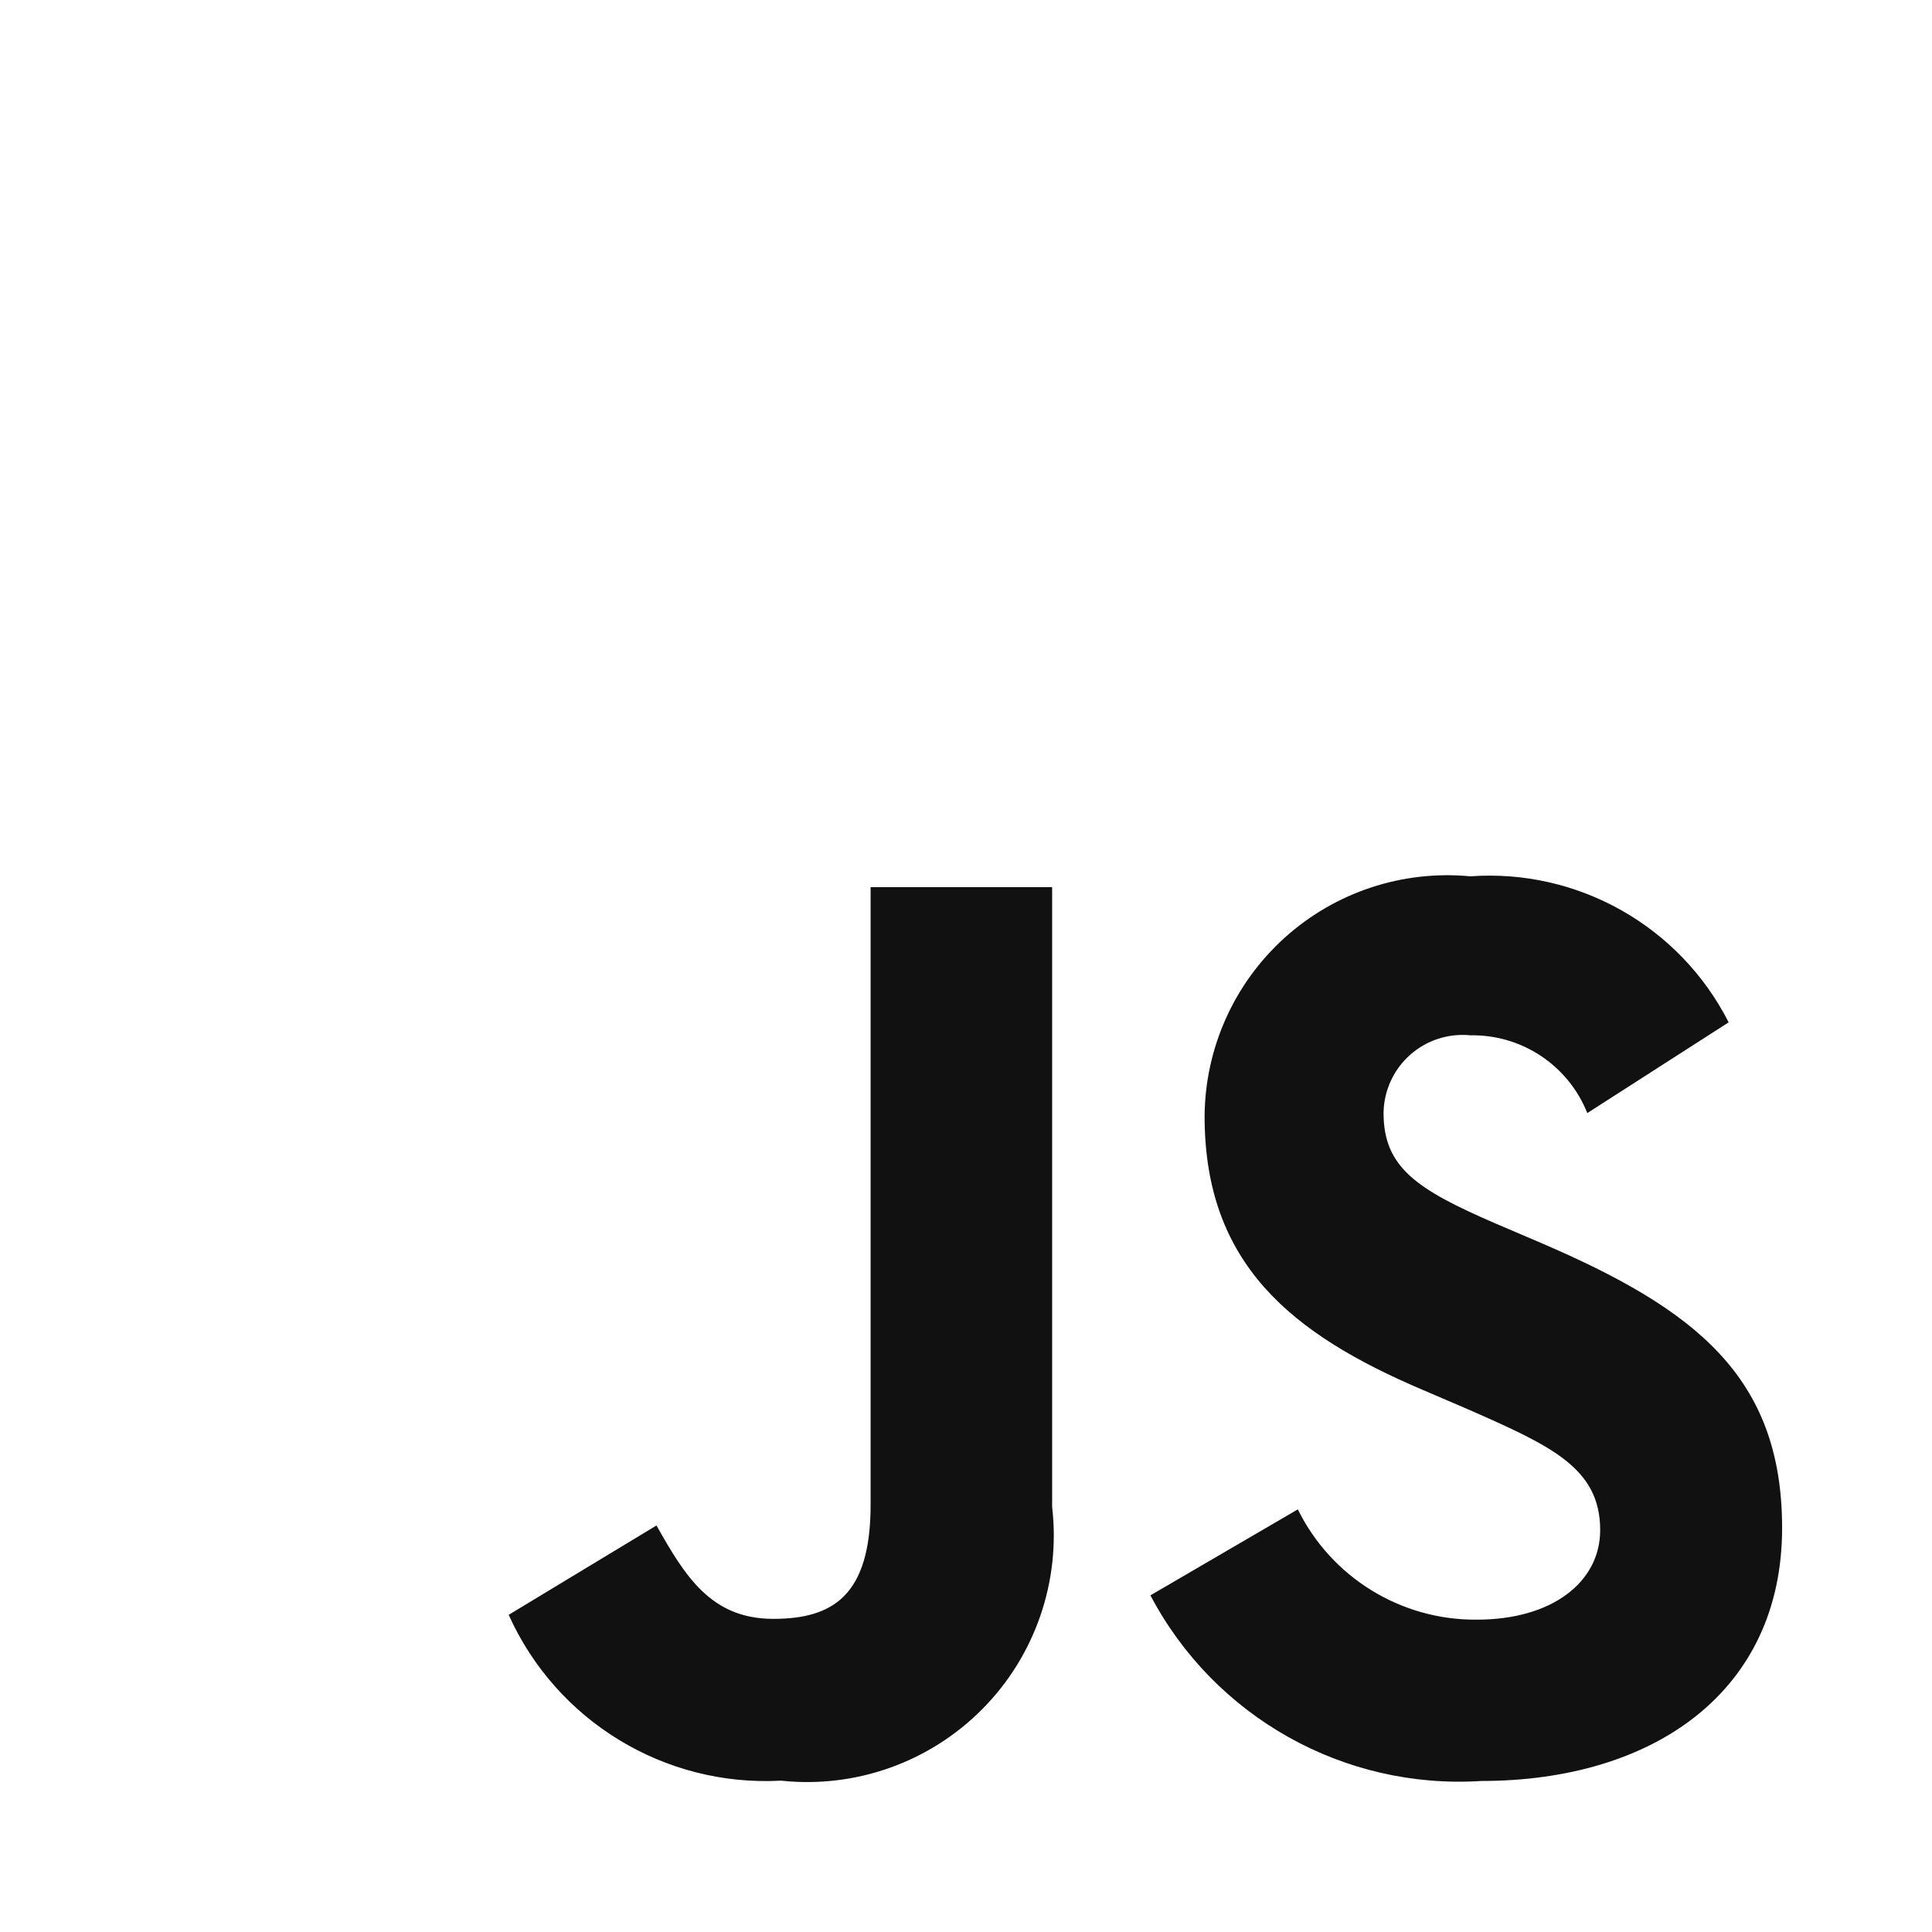
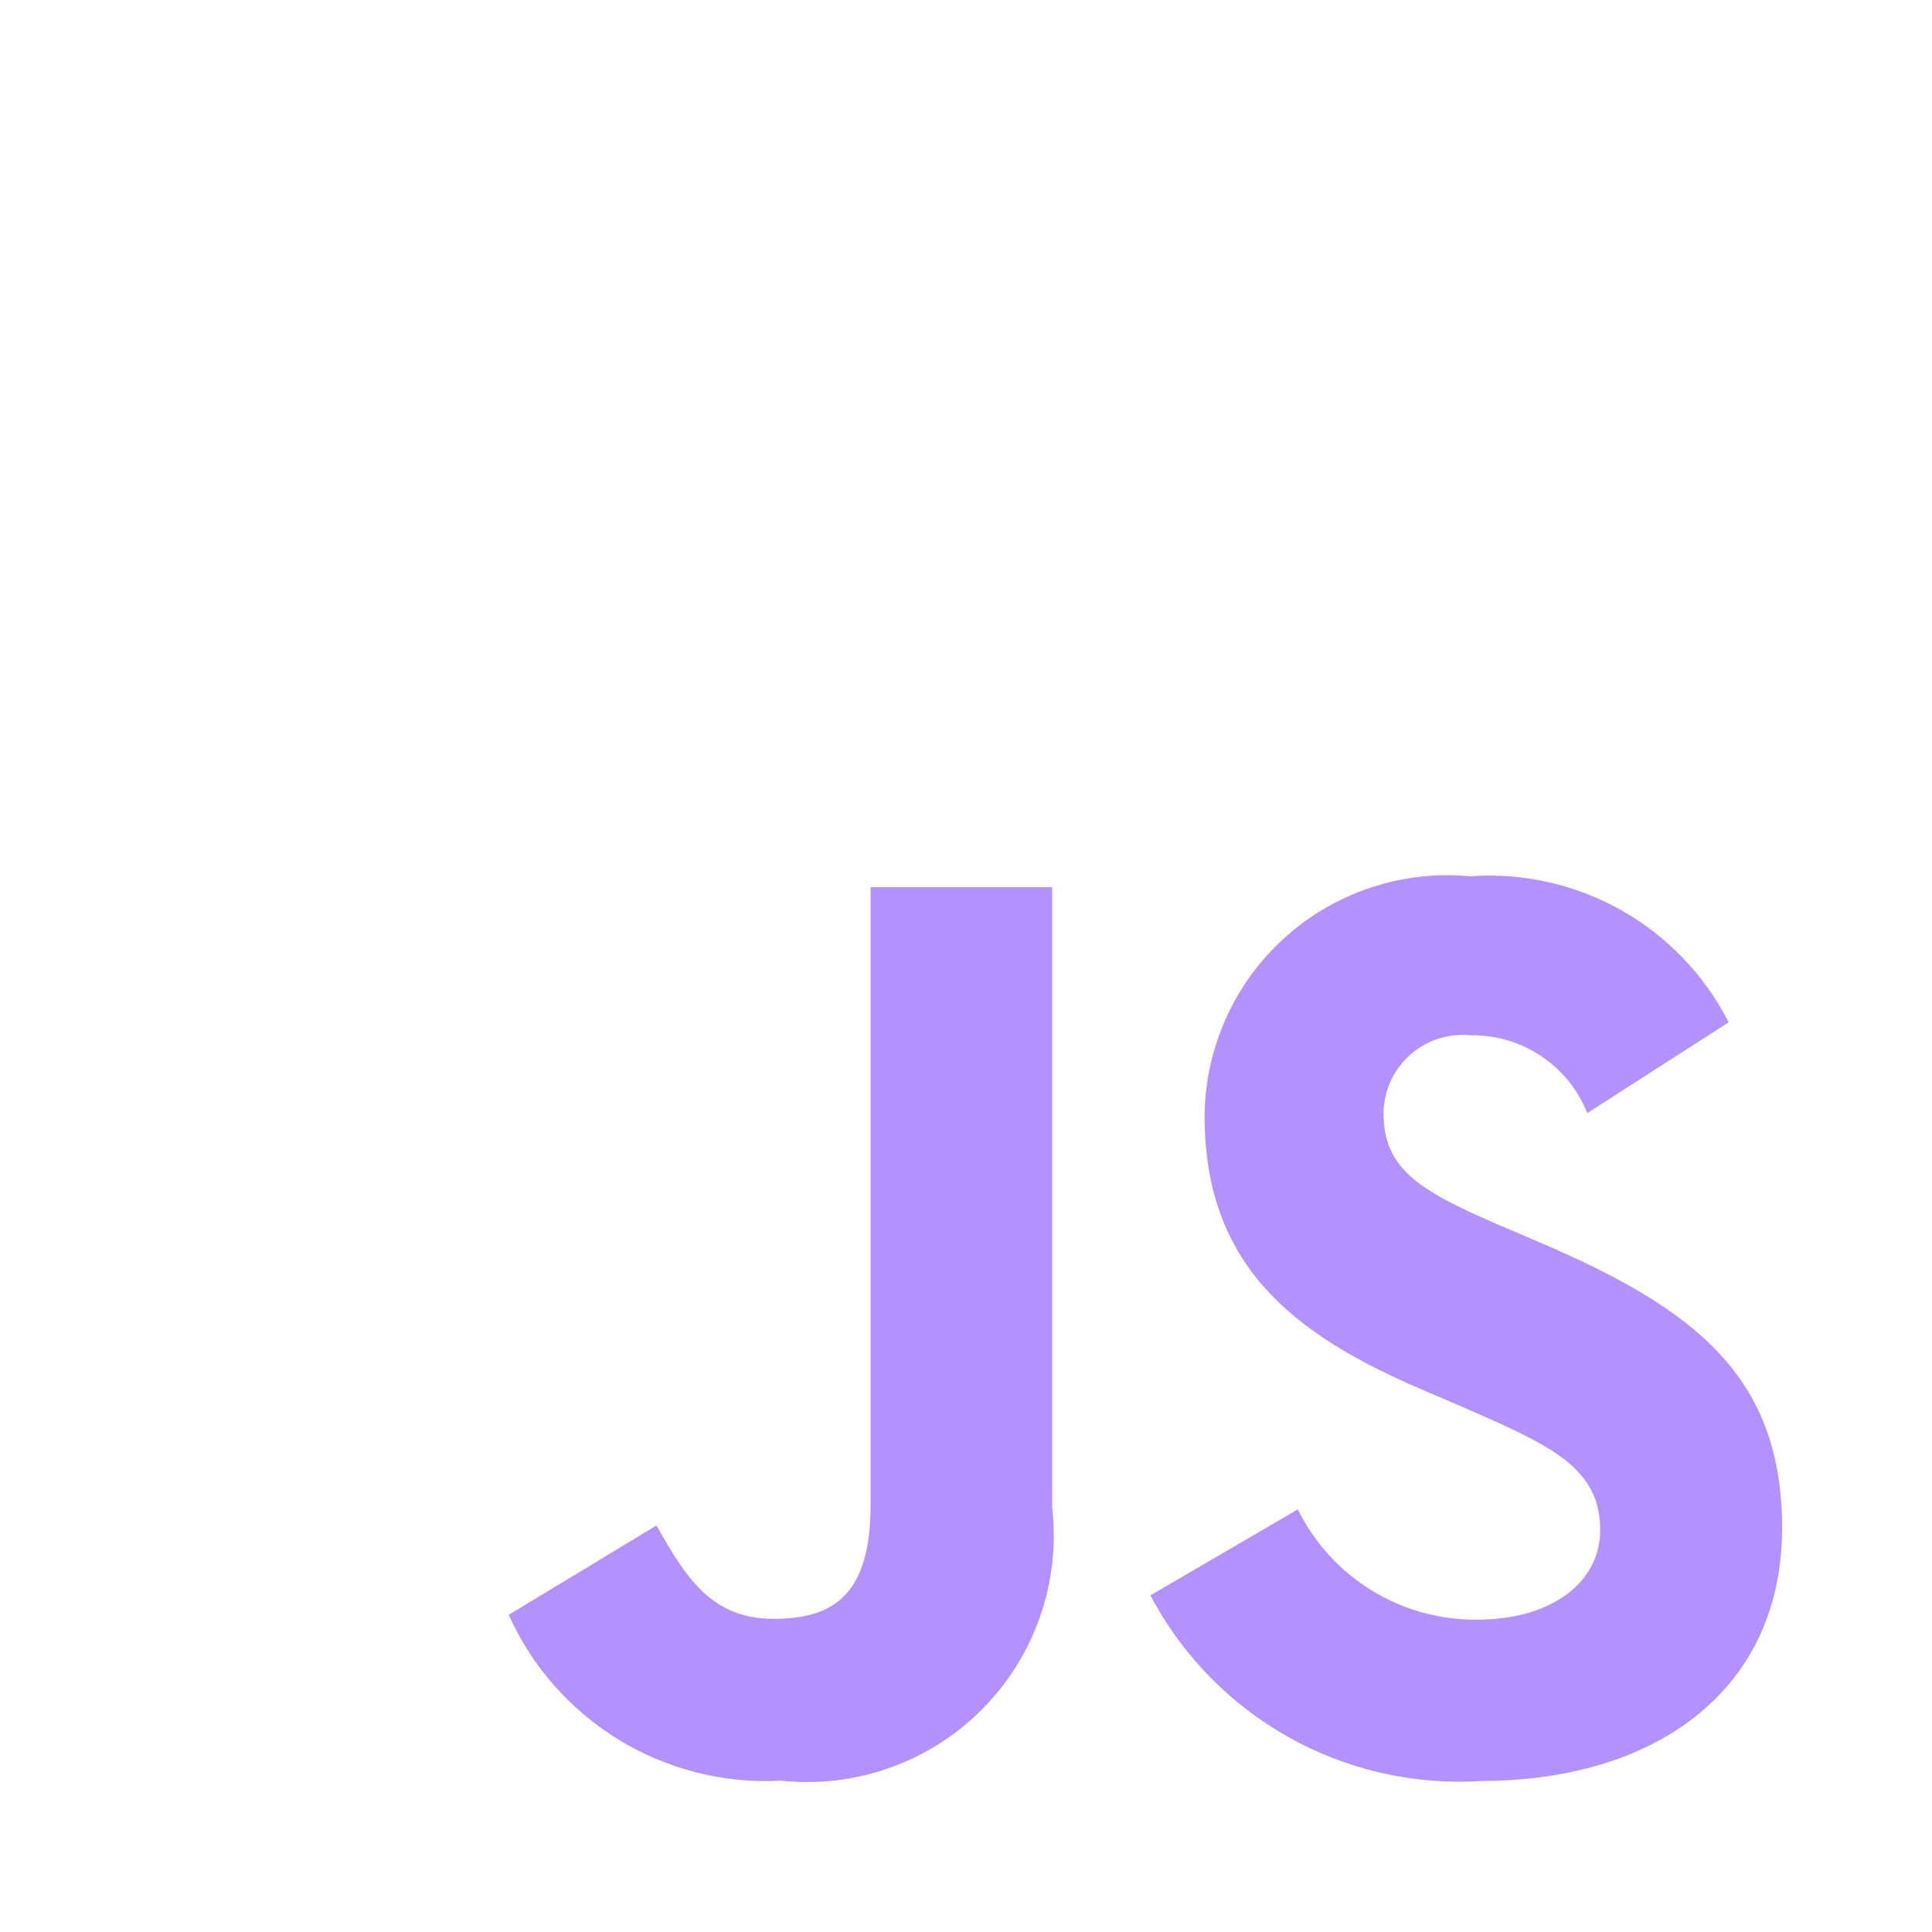
- <svg xmlns="http://www.w3.org/2000/svg" fill="#111" id="js" viewBox="0 0 24 24" width="512" height="512">
+ <svg xmlns="http://www.w3.org/2000/svg" fill="#B292FF" id="js" viewBox="0 0 24 24" width="512" height="512">
  <path d="M16.122,18.75a2.456,2.456,0,0,0,2.225,1.37c.934,0,1.531-.467,1.531-1.113,0-.773-.613-1.047-1.642-1.5l-.564-.242c-1.627-.693-2.708-1.562-2.708-3.4a3.014,3.014,0,0,1,3.3-2.979A3.332,3.332,0,0,1,21.474,12.7l-1.756,1.127a1.534,1.534,0,0,0-1.451-.966.982.982,0,0,0-1.08.966c0,.677.419.951,1.387,1.37l.564.241c1.916.822,3,1.66,3,3.543,0,2.031-1.595,3.143-3.737,3.143a4.333,4.333,0,0,1-4.11-2.306Zm-7.967.2c.354.628.677,1.16,1.451,1.16.741,0,1.209-.29,1.209-1.418V11.02H13.07v7.7a3.063,3.063,0,0,1-3.368,3.4,3.5,3.5,0,0,1-3.383-2.06Z" />
</svg>
